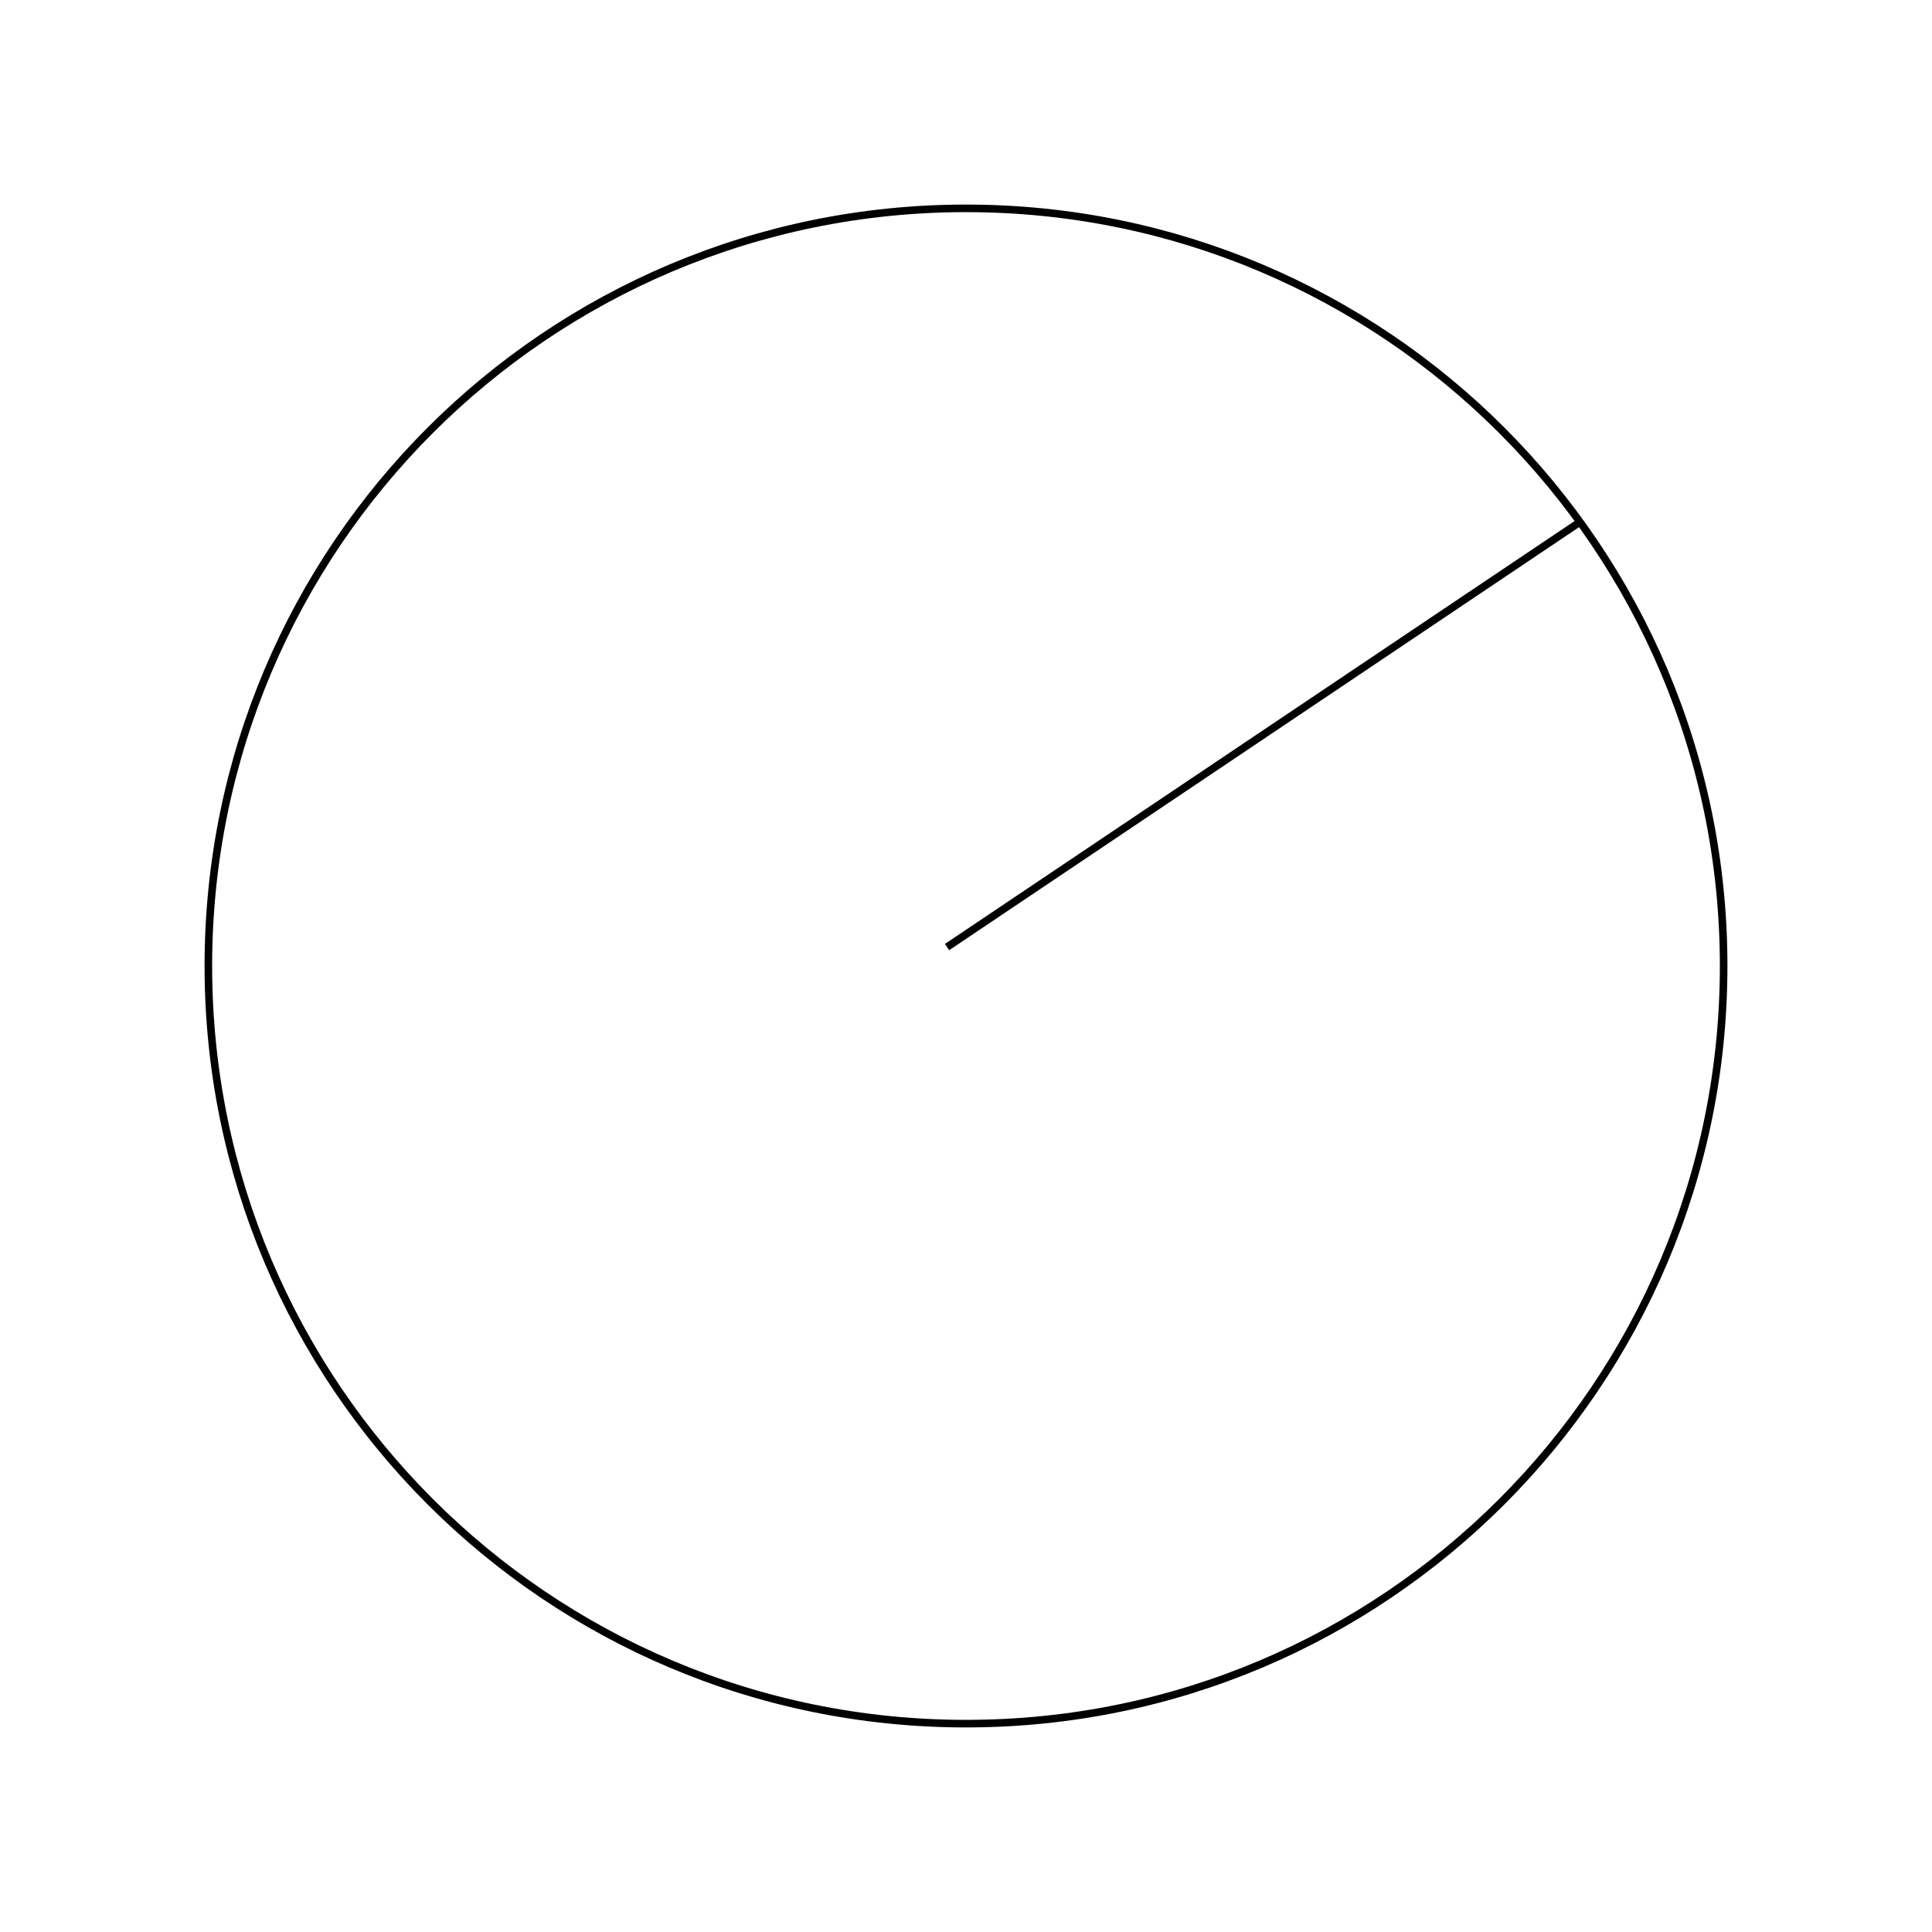
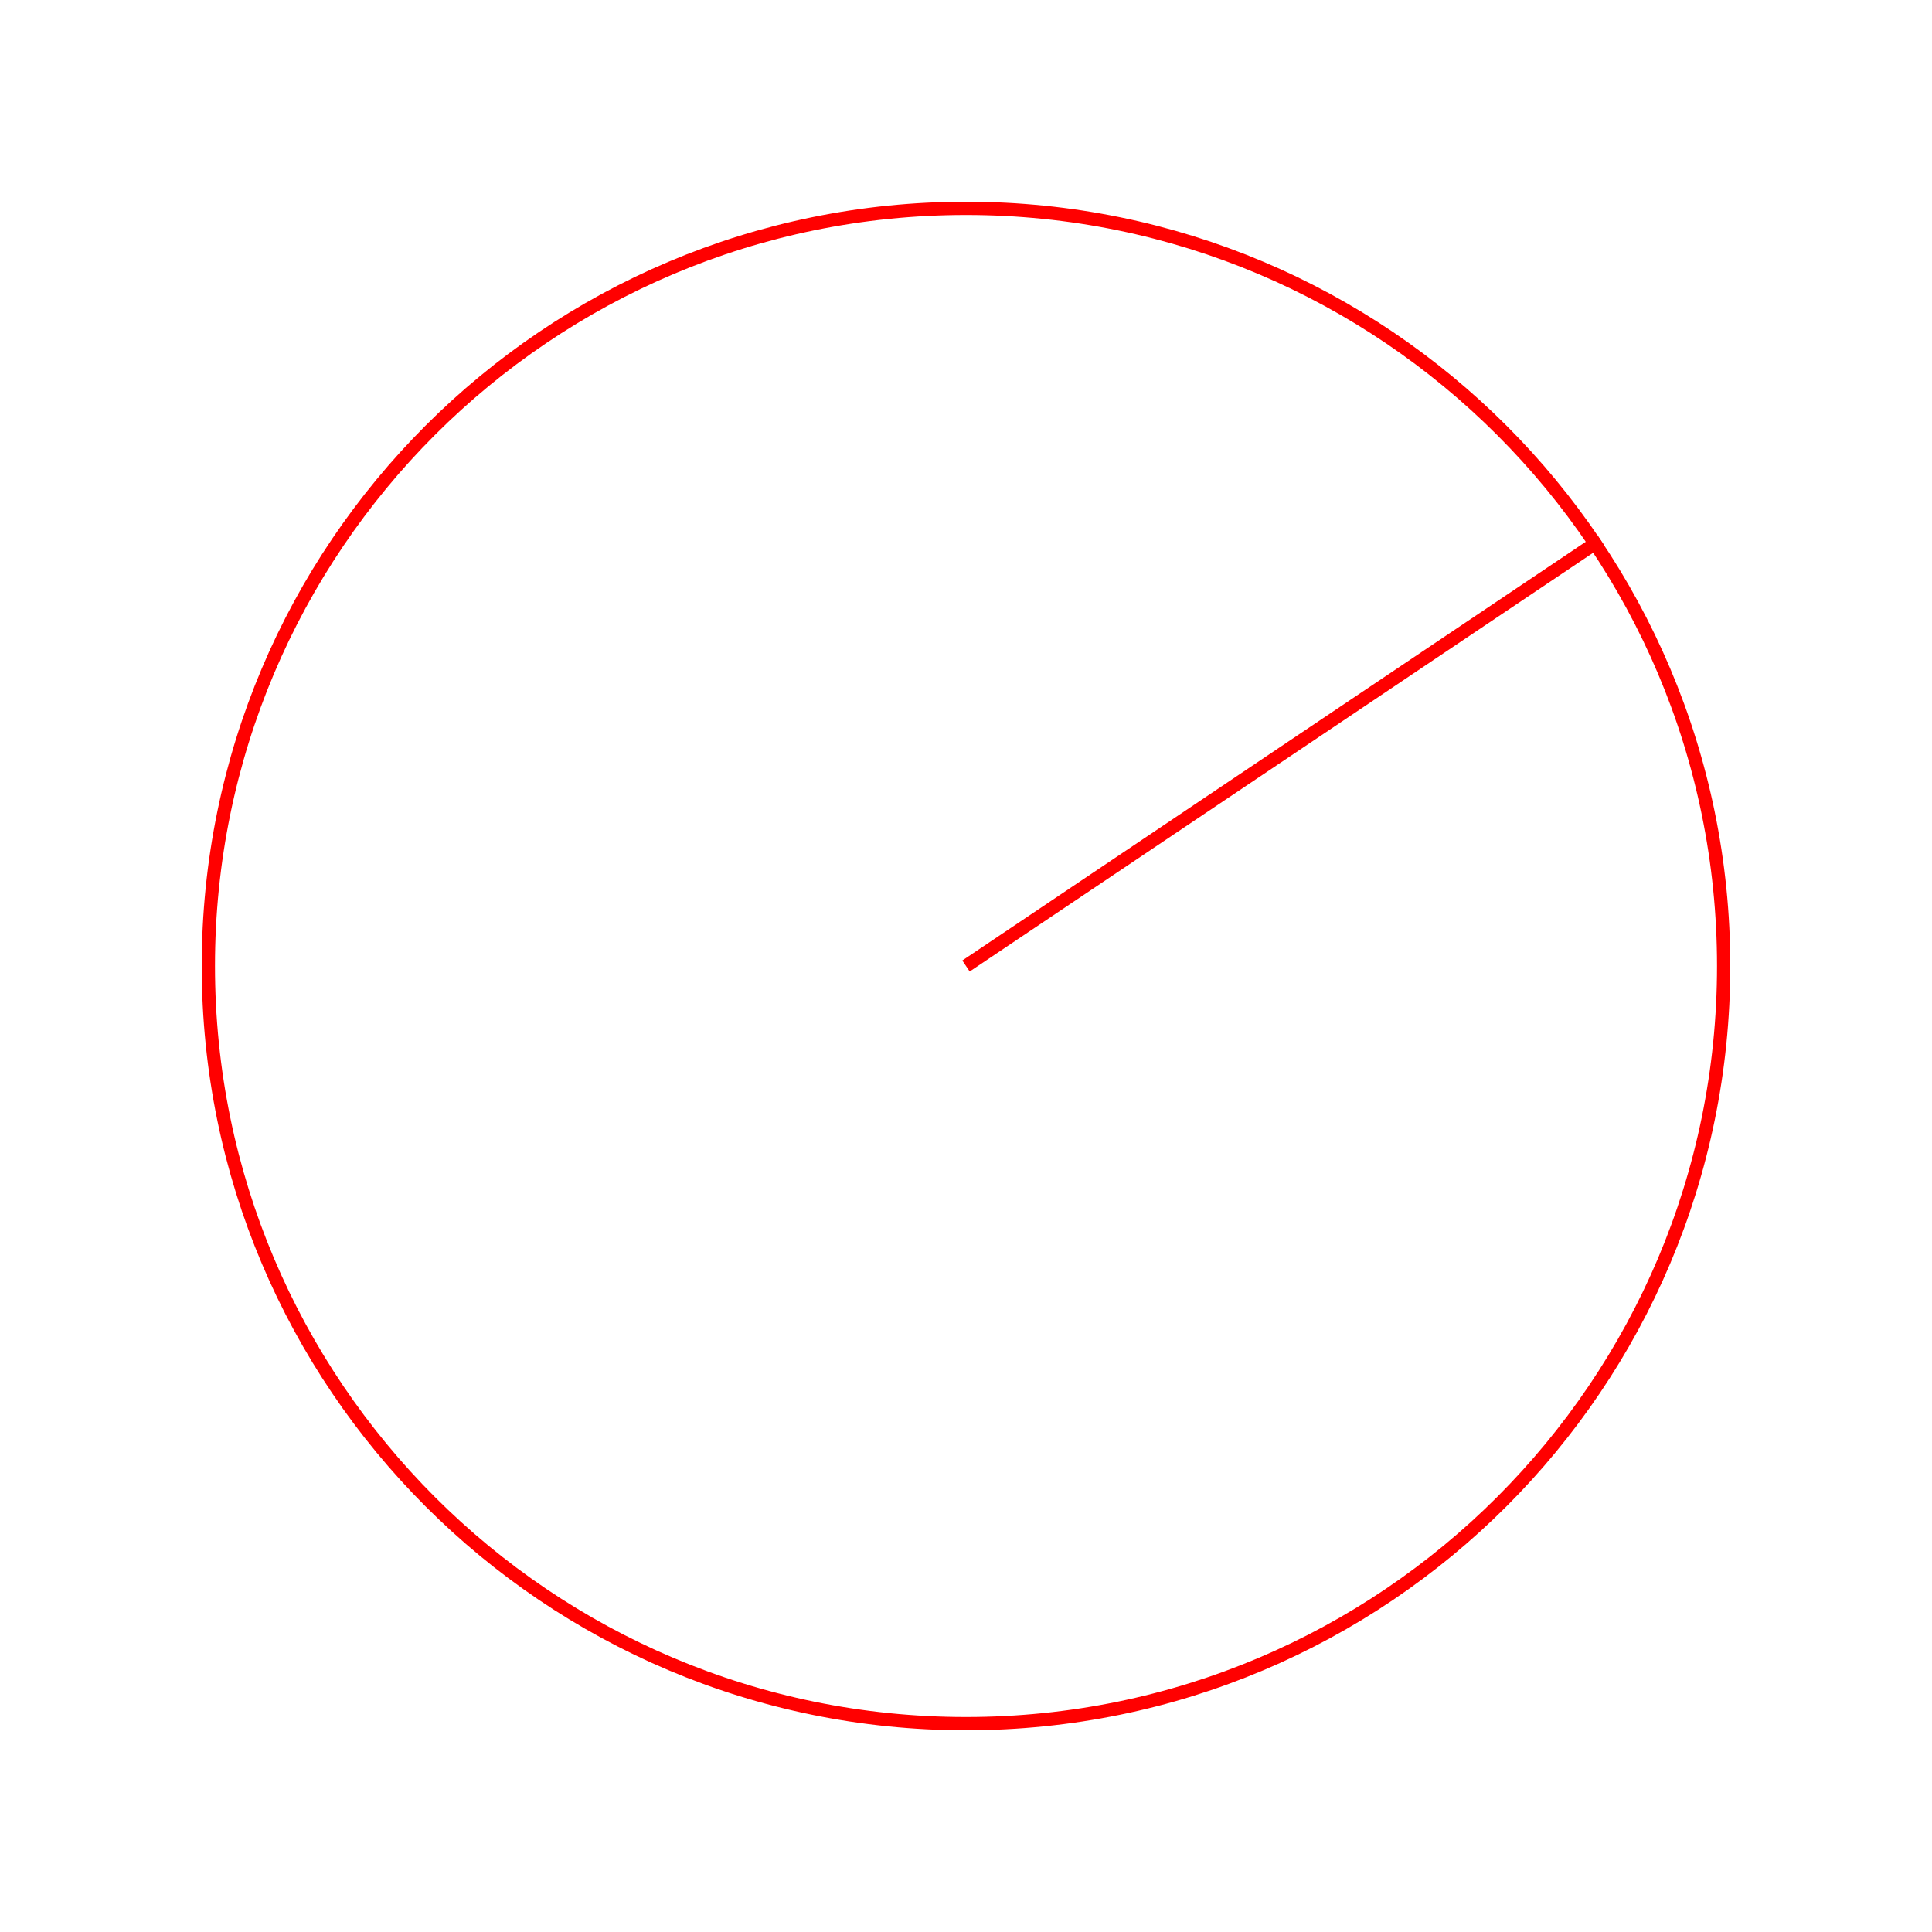
- <svg xmlns="http://www.w3.org/2000/svg" width="102pt" height="102pt" viewBox="0 0 102 102" version="1.1">
-   <g id="surface2322">
-     <circle style="fill:none;stroke-width:0.4;stroke:rgba(0,0,0,100);" cx="51" cy="51" r="40" />
-     <path style="fill:none;stroke-width:0.4;stroke:rgba(0,0,0,100);" d="M 50 50 l 33.5 -22.5" />
+ <svg xmlns="http://www.w3.org/2000/svg" width="204px" height="204px" viewBox="0 0 102 102" version="1.1">
+   <g id="layer 1">
+     <circle style="fill:none;stroke:rgba(255,0,0,255);stroke-width:0.7;" cx="51" cy="51" r="40" />
+     <path style="fill:none;stroke:rgba(255,0,0,255);stroke-width:0.7;" d="M 51 51 l 33.5 -22.5" />
  </g>
</svg>
